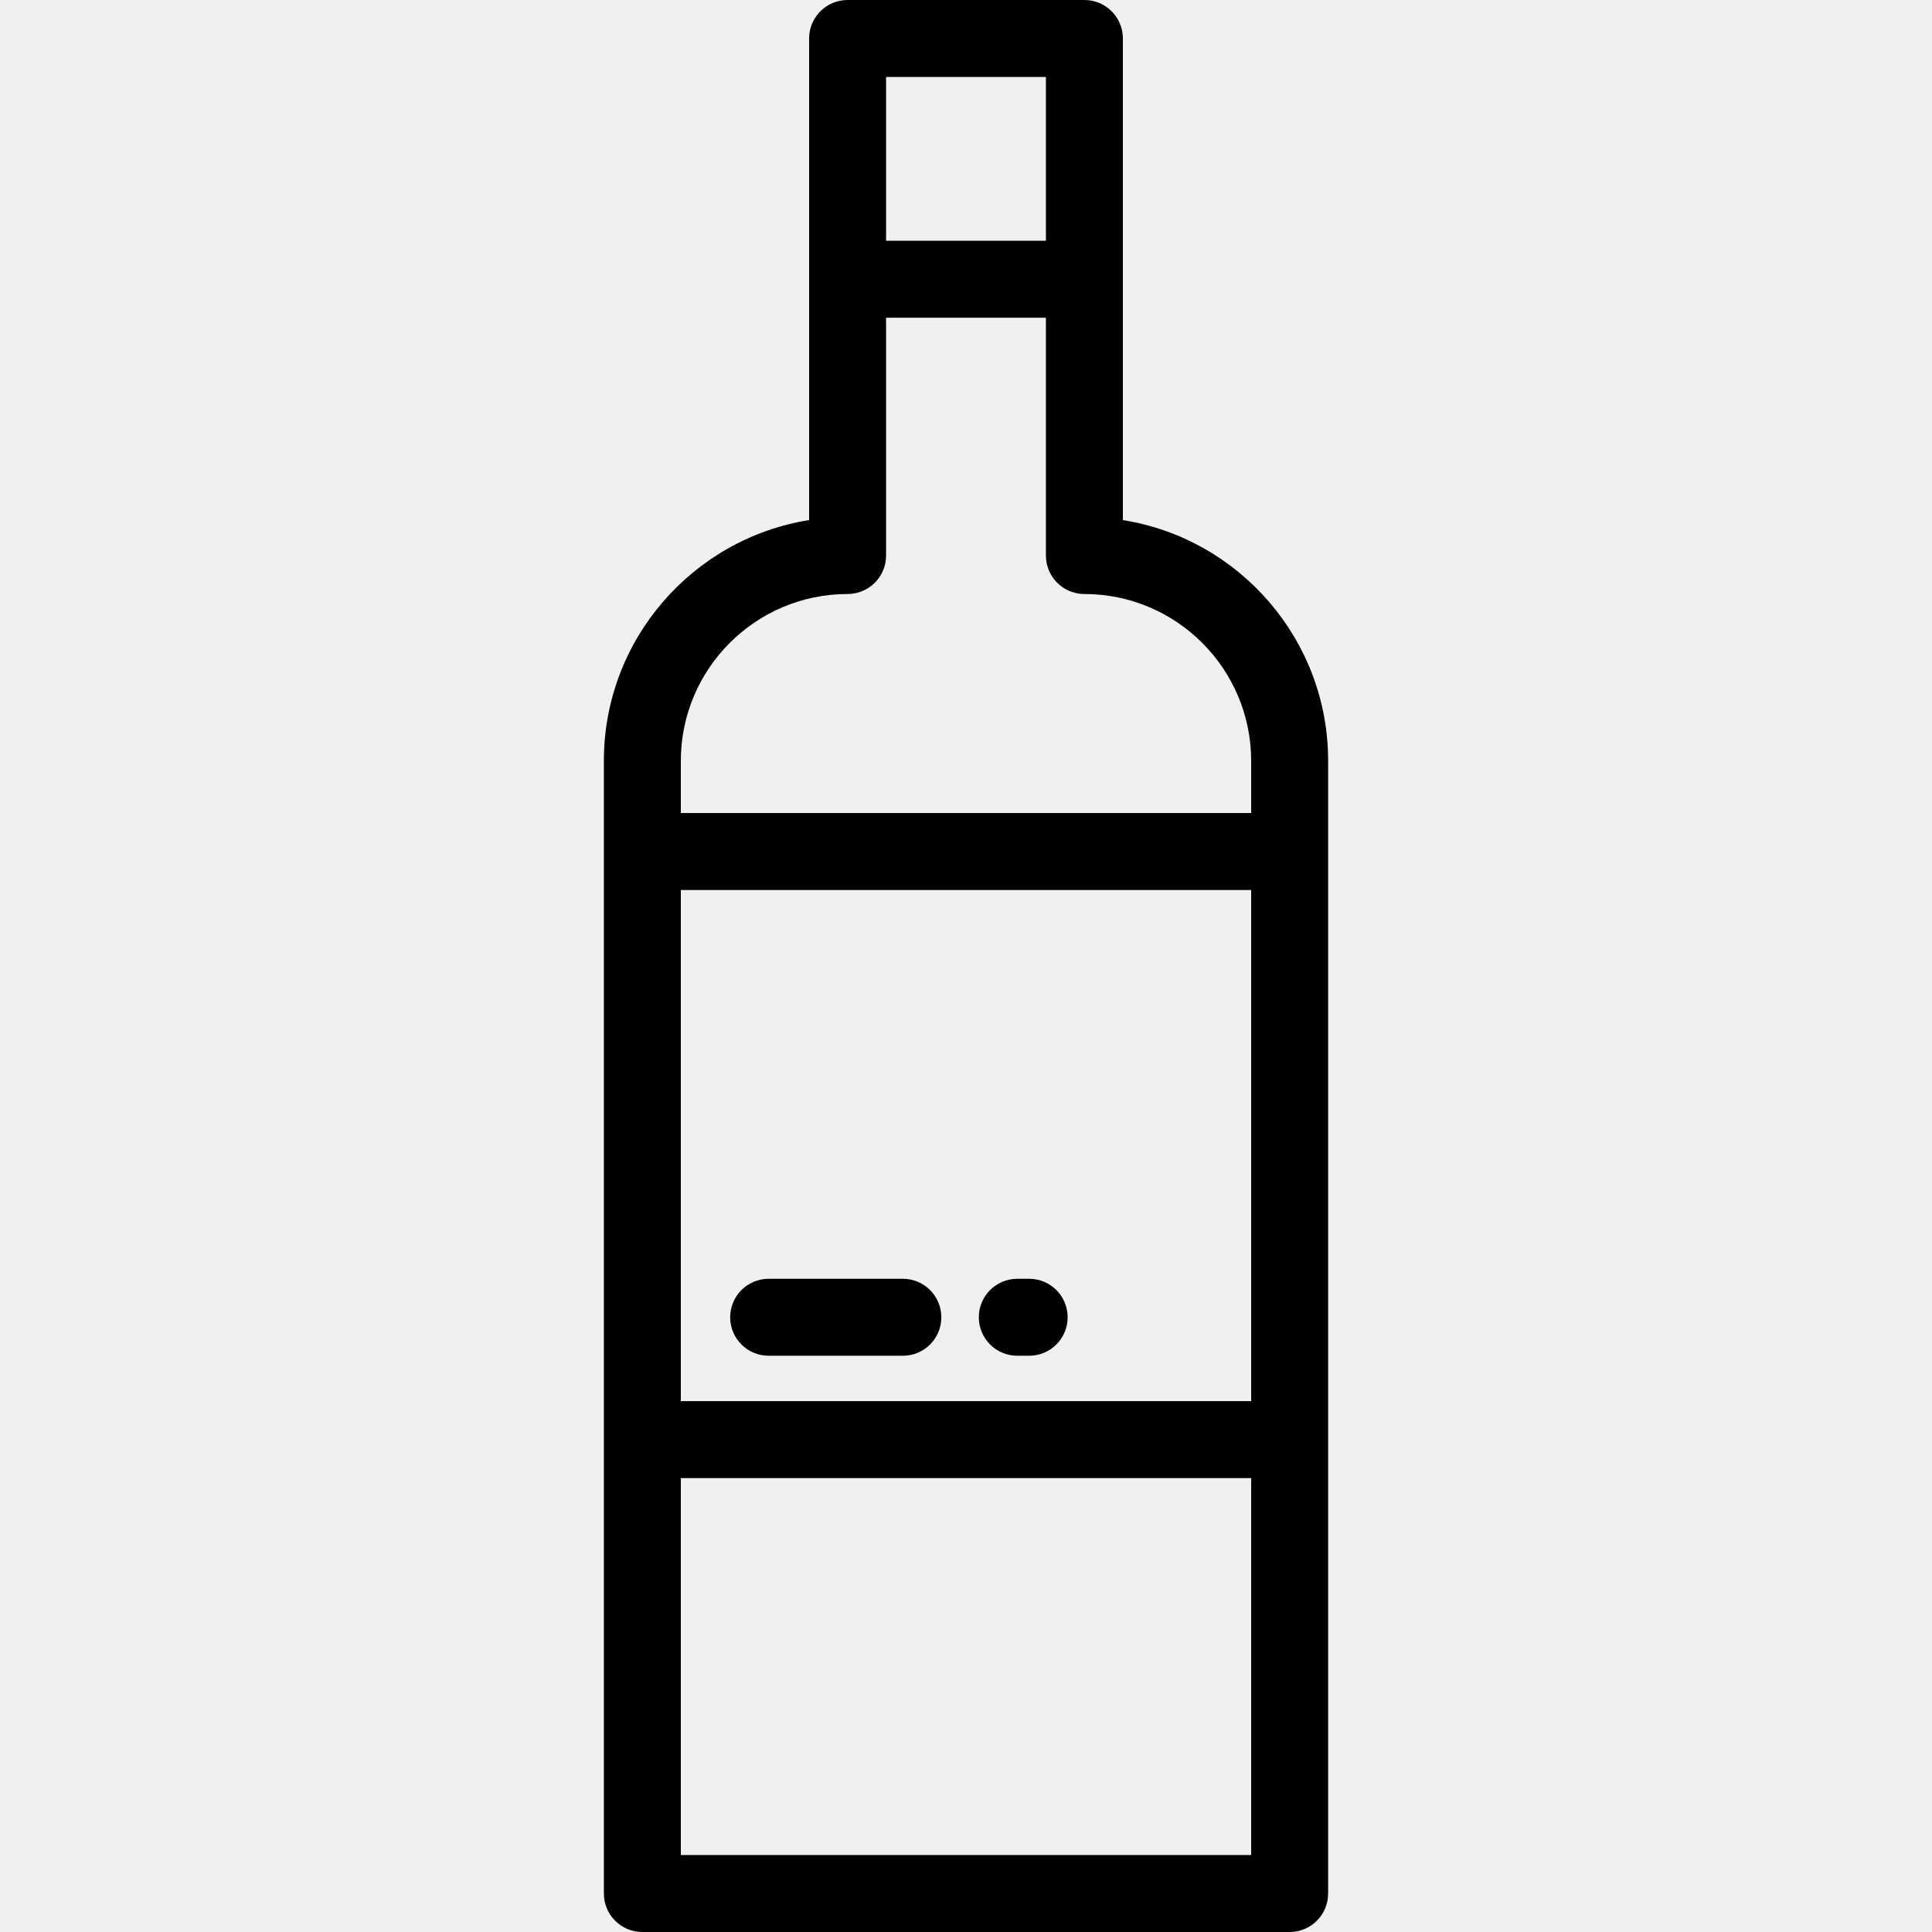
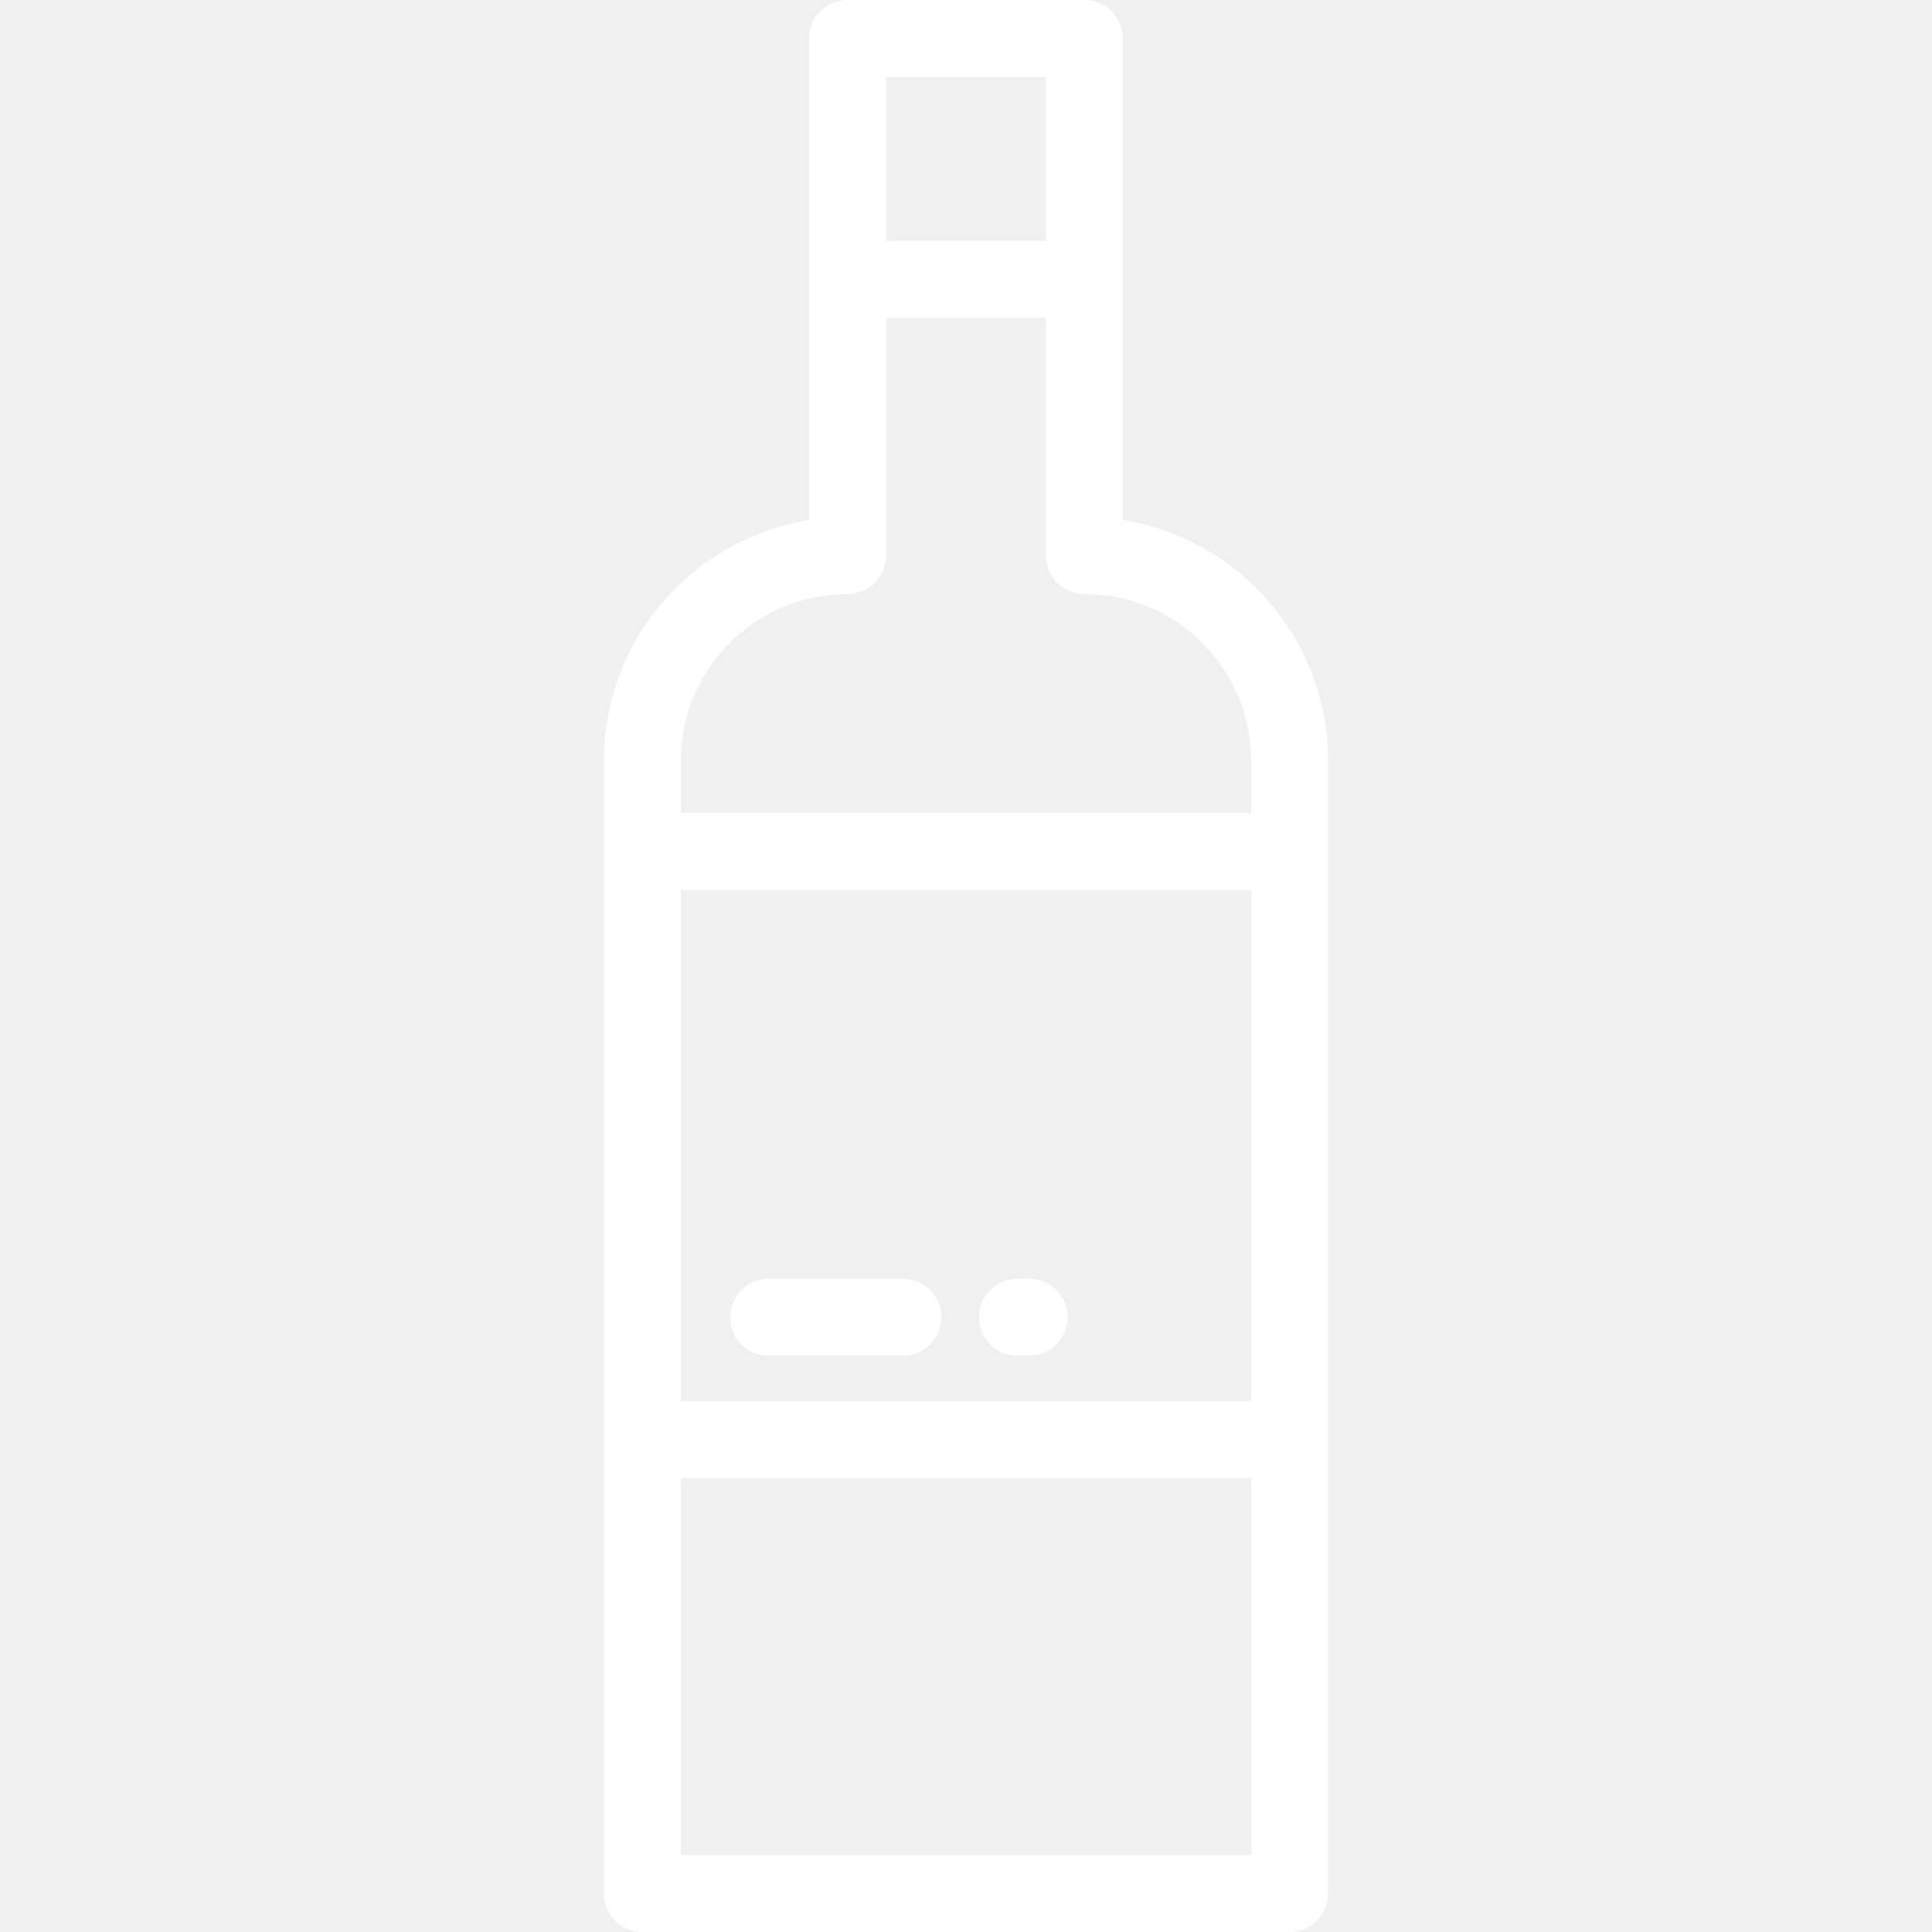
- <svg xmlns="http://www.w3.org/2000/svg" version="1.1" id="Layer_1" x="0px" y="0px" viewBox="0 0 512 512" style="enable-background:new 0 0 512 512;" xml:space="preserve">
+ <svg xmlns="http://www.w3.org/2000/svg" version="1.1" id="Layer_1" x="0px" y="0px" viewBox="0 0 512 512" style="enable-background:new 0 0 512 512;fill:#fff;" xml:space="preserve">
  <g>
    <g>
      <path d="M297.578,137.825V74.003V10.199C297.578,4.566,293.011,0,287.379,0h-62.757c-5.632,0-10.199,4.566-10.199,10.199v63.804    v63.823c-30.787,4.904-54.39,31.639-54.39,63.785v300.19h-0.001c0,5.633,4.567,10.199,10.199,10.199h171.538    c5.632,0,10.199-4.566,10.199-10.199V201.61C351.968,169.464,328.364,142.729,297.578,137.825z M234.82,20.398h42.358v43.406    H234.82V20.398z M180.43,201.61c0-24.367,19.824-44.191,44.191-44.191c5.632,0,10.199-4.566,10.199-10.199V84.203h42.358v63.018    c0,5.633,4.567,10.199,10.199,10.199c24.368,0,44.191,19.824,44.191,44.191v13.858H180.43V201.61z M331.57,491.602H180.43v-99.887    h151.14V491.602z M331.57,371.316H180.43v-135.45h151.14V371.316z" />
    </g>
  </g>
  <g>
    <g>
      <path d="M272.735,338.891h-3.137c-5.632,0-10.199,4.566-10.199,10.199c0,5.633,4.567,10.199,10.199,10.199h3.137    c5.632,0,10.199-4.566,10.199-10.199C282.934,343.457,278.368,338.891,272.735,338.891z" />
    </g>
  </g>
  <g>
    <g>
      <path d="M239.265,338.891h-35.563c-5.632,0-10.199,4.566-10.199,10.199c0,5.633,4.567,10.199,10.199,10.199h35.563    c5.632,0,10.199-4.566,10.199-10.199C249.464,343.457,244.897,338.891,239.265,338.891z" />
    </g>
  </g>
-   <g>
- </g>
-   <g>
- </g>
-   <g>
- </g>
-   <g>
- </g>
-   <g>
- </g>
-   <g>
- </g>
-   <g>
- </g>
-   <g>
- </g>
-   <g>
- </g>
-   <g>
- </g>
-   <g>
- </g>
-   <g>
- </g>
-   <g>
- </g>
-   <g>
- </g>
-   <g>
- </g>
</svg>
